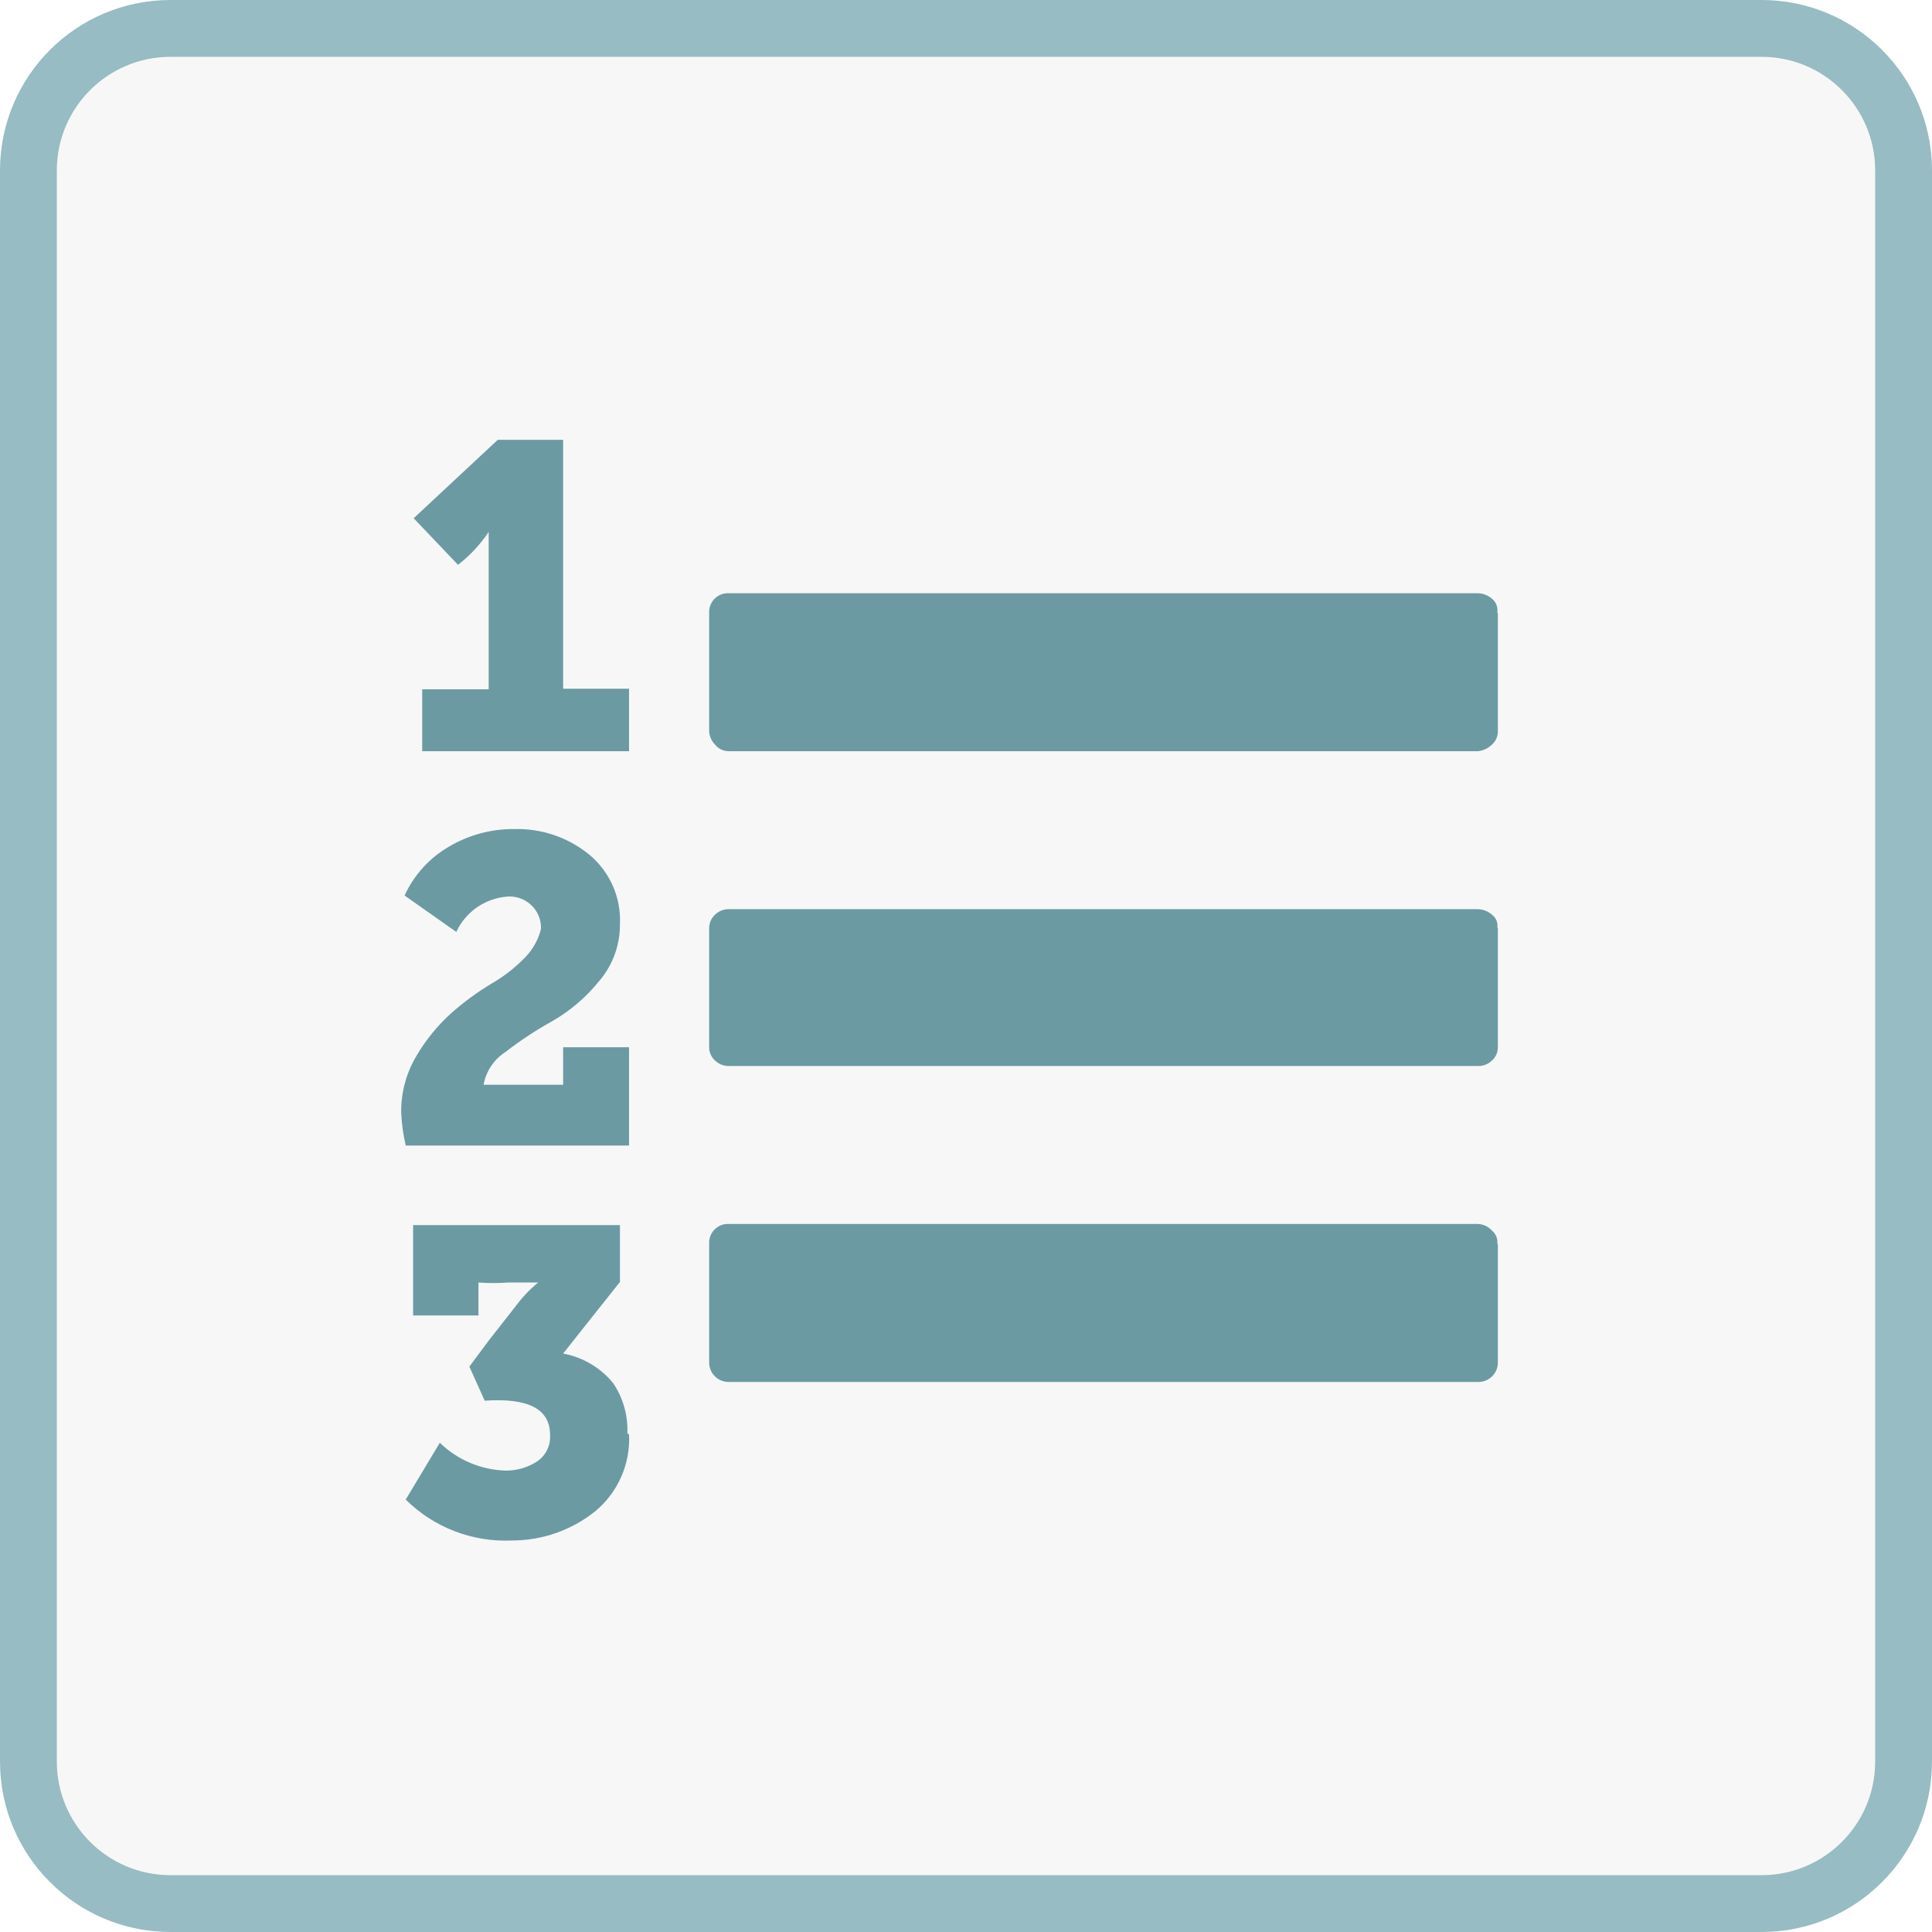
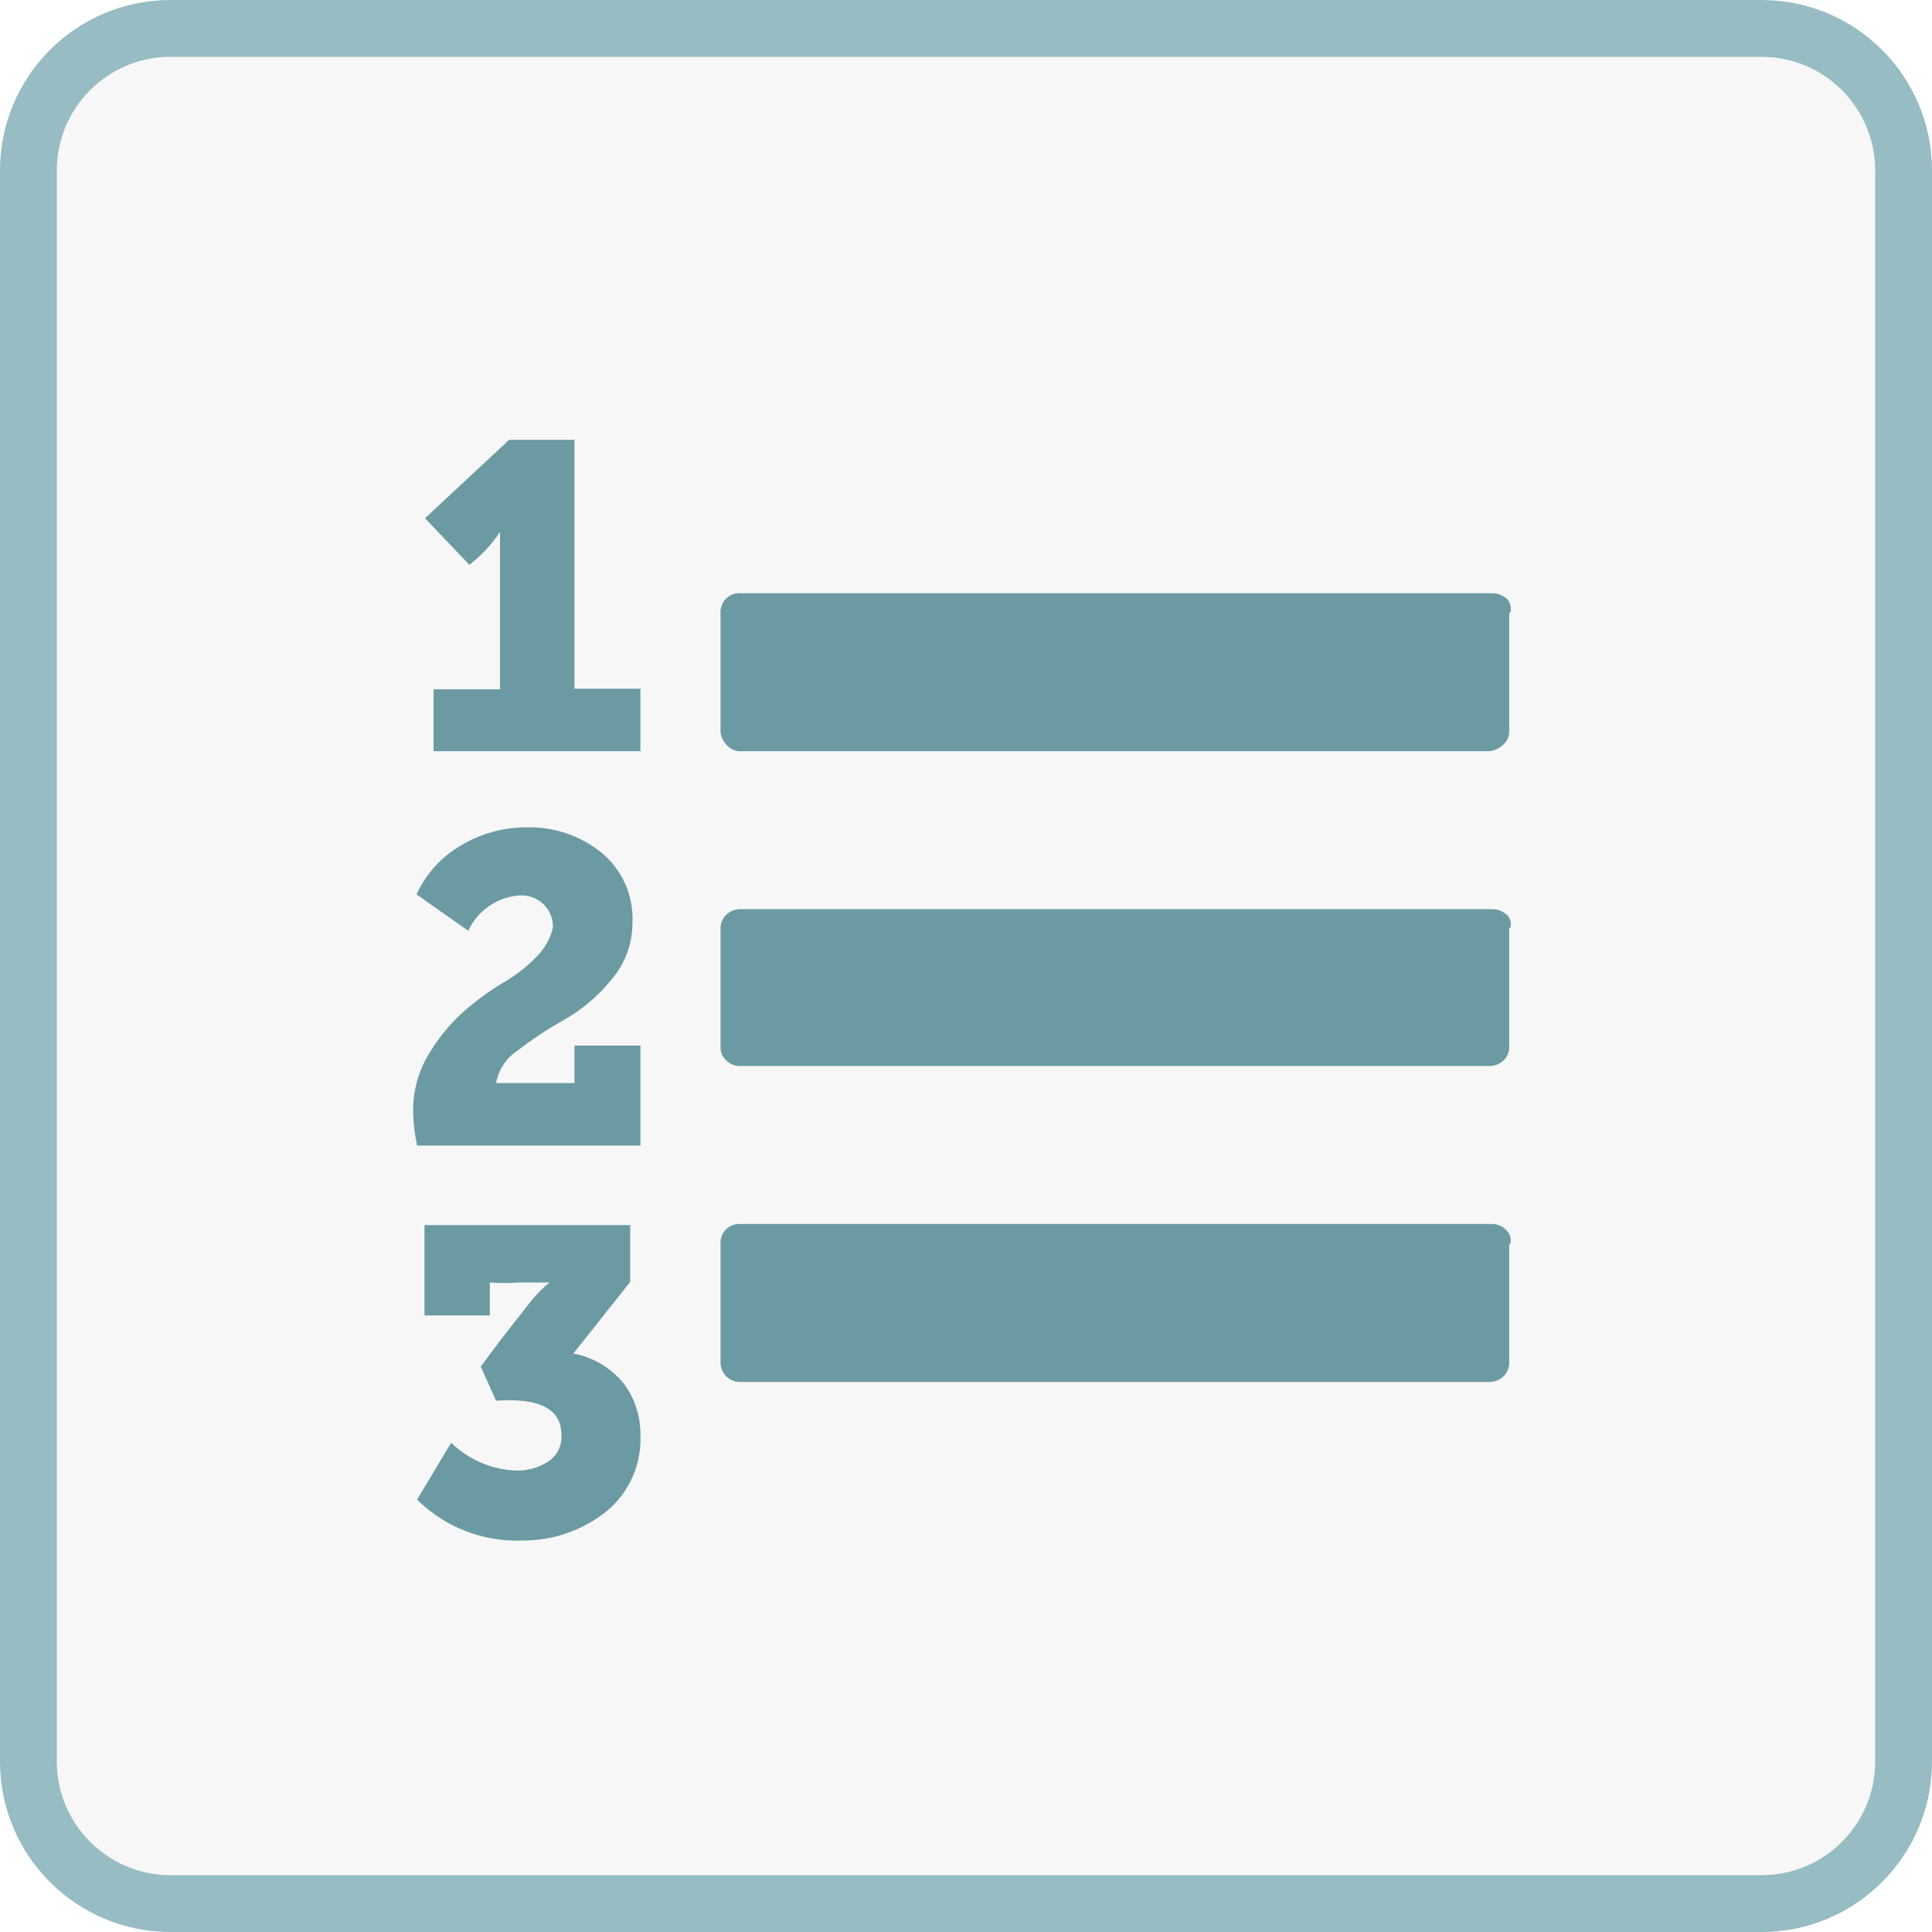
- <svg xmlns="http://www.w3.org/2000/svg" id="step3" viewBox="0 0 34 34">
+ <svg xmlns="http://www.w3.org/2000/svg" id="图层_53_复制_2" data-name="图层 53_复制 2" viewBox="0 0 34 34">
  <defs>
    <style>.cls-1{fill:#f7f7f7;}.cls-2{fill:#97bcc3;}.cls-3{fill:#6b9aa3;}</style>
  </defs>
-   <g id="filled_with" data-name="filled with">
-     <rect class="cls-1" x="0.5" y="0.5" width="33" height="33" rx="2.5" ry="2.5" />
-     <path class="cls-2" d="M1324.09,668.44a2,2,0,0,1,2,2v28a2,2,0,0,1-2,2h-28a2,2,0,0,1-2-2v-28a2,2,0,0,1,2-2h28m0-1h-28a3,3,0,0,0-3,3v28a3,3,0,0,0,3,3h28a3,3,0,0,0,3-3v-28a3,3,0,0,0-3-3h0Z" transform="translate(-1293.09 -667.44)" />
-     <g id="_编组_" data-name="&lt;编组&gt;">
-       <path id="_复合路径_" data-name="&lt;复合路径&gt;" class="cls-3" d="M1304.16,685.87v1.73h-3.93a3.23,3.23,0,0,1-.08-0.58,1.9,1.9,0,0,1,.27-1,3.17,3.17,0,0,1,.6-0.74,4.77,4.77,0,0,1,.72-0.53,2.71,2.71,0,0,0,.6-0.47,1.1,1.1,0,0,0,.27-0.49,0.54,0.54,0,0,0-.18-0.43,0.55,0.55,0,0,0-.43-0.14,1.08,1.08,0,0,0-.88.62l-0.91-.64a1.91,1.91,0,0,1,.78-0.86,2.22,2.22,0,0,1,1.15-.31,2,2,0,0,1,1.32.45,1.5,1.5,0,0,1,.54,1.23,1.52,1.52,0,0,1-.37,1,2.94,2.94,0,0,1-.82.7,6.37,6.37,0,0,0-.82.54,0.87,0.87,0,0,0-.39.58H1303v-0.66h1.15Zm0,6.81a1.65,1.65,0,0,1-.6,1.36,2.34,2.34,0,0,1-1.46.51,2.49,2.49,0,0,1-1.87-.72l0.6-1a1.73,1.73,0,0,0,1.17.49,1,1,0,0,0,.54-0.16,0.52,0.52,0,0,0,.23-0.47q0-.68-1.15-0.6l-0.27-.6,0.35-.47,0.47-.6a2.33,2.33,0,0,1,.39-0.41v0l-0.53,0a3.44,3.44,0,0,1-.52,0v0.58h-1.15V689H1304v1l-1,1.26a1.49,1.49,0,0,1,.88.52A1.47,1.47,0,0,1,1304.13,692.67Zm0-13.11v1.09h-3.64v-1.09h1.17v-1.32c0-.6,0-1,0-1.3V676.8h0a2.44,2.44,0,0,1-.54.58l-0.78-.82,1.48-1.38H1303v4.38h1.17Zm15.29-1.34v2.08a0.31,0.31,0,0,1-.1.23,0.42,0.42,0,0,1-.25.12h-13.18a0.31,0.31,0,0,1-.25-0.12,0.36,0.36,0,0,1-.1-0.23v-2.08a0.33,0.33,0,0,1,.35-0.35h13.18a0.39,0.39,0,0,1,.25.1A0.26,0.26,0,0,1,1319.44,678.22Zm0,5.54v2.1a0.31,0.31,0,0,1-.1.23,0.34,0.34,0,0,1-.25.1h-13.18a0.34,0.34,0,0,1-.25-0.1,0.31,0.31,0,0,1-.1-0.23v-2.1a0.32,0.32,0,0,1,.1-0.23,0.34,0.34,0,0,1,.25-0.1h13.18a0.39,0.39,0,0,1,.25.1A0.24,0.24,0,0,1,1319.44,683.77Zm0,5.56v2.08a0.34,0.34,0,0,1-.1.25,0.34,0.34,0,0,1-.25.1h-13.18a0.34,0.34,0,0,1-.25-0.1,0.34,0.34,0,0,1-.1-0.25v-2.08a0.33,0.33,0,0,1,.35-0.35h13.18a0.35,0.35,0,0,1,.25.12A0.26,0.26,0,0,1,1319.44,689.33Z" transform="translate(-1293.09 -667.44)" />
-     </g>
+   <rect class="cls-1" x="0.5" y="0.5" width="33" height="33" rx="2.5" ry="2.5" />
+   <path class="cls-2" d="M1232.73,668.44a2,2,0,0,1,2,2v28a2,2,0,0,1-2,2h-28a2,2,0,0,1-2-2v-28a2,2,0,0,1,2-2h28m0-1h-28a3,3,0,0,0-3,3v28a3,3,0,0,0,3,3h28a3,3,0,0,0,3-3v-28a3,3,0,0,0-3-3h0Z" transform="translate(-1201.73 -667.44)" />
+   <g id="_编组_" data-name="&lt;编组&gt;">
+     <path id="_复合路径_" data-name="&lt;复合路径&gt;" class="cls-3" d="M1213,685.87v1.73h-3.93A3.23,3.23,0,0,1,1209,687a1.9,1.9,0,0,1,.27-1,3.17,3.17,0,0,1,.6-0.74,4.77,4.77,0,0,1,.72-0.53,2.71,2.71,0,0,0,.6-0.47,1.1,1.1,0,0,0,.27-0.49,0.54,0.54,0,0,0-.18-0.43,0.55,0.55,0,0,0-.43-0.14,1.08,1.08,0,0,0-.88.62l-0.91-.64a1.91,1.91,0,0,1,.78-0.86A2.22,2.22,0,0,1,1211,682a2,2,0,0,1,1.32.45,1.5,1.5,0,0,1,.54,1.23,1.52,1.52,0,0,1-.37,1,2.94,2.94,0,0,1-.82.7,6.37,6.37,0,0,0-.82.54,0.87,0.87,0,0,0-.39.58h1.38v-0.66H1213Zm0,6.81a1.65,1.65,0,0,1-.6,1.36,2.34,2.34,0,0,1-1.46.51,2.49,2.49,0,0,1-1.87-.72l0.6-1a1.73,1.73,0,0,0,1.17.49,1,1,0,0,0,.54-0.16,0.52,0.52,0,0,0,.23-0.47q0-.68-1.15-0.6l-0.27-.6,0.35-.47,0.47-.6a2.33,2.33,0,0,1,.39-0.41v0l-0.53,0a3.44,3.44,0,0,1-.52,0v0.58h-1.15V689h3.62v1l-1,1.26a1.49,1.49,0,0,1,.88.52A1.47,1.47,0,0,1,1213,692.67Zm0-13.11v1.09h-3.64v-1.09h1.17v-1.32c0-.6,0-1,0-1.3V676.8h0a2.44,2.44,0,0,1-.54.58l-0.78-.82,1.48-1.38h1.15v4.38H1213Zm15.29-1.34v2.08a0.31,0.31,0,0,1-.1.23,0.42,0.42,0,0,1-.25.12h-13.18a0.31,0.31,0,0,1-.25-0.12,0.36,0.36,0,0,1-.1-0.23v-2.08a0.33,0.33,0,0,1,.35-0.35H1228a0.39,0.39,0,0,1,.25.1A0.26,0.26,0,0,1,1228.31,678.22Zm0,5.54v2.1a0.31,0.31,0,0,1-.1.23,0.34,0.34,0,0,1-.25.1h-13.18a0.34,0.34,0,0,1-.25-0.1,0.31,0.31,0,0,1-.1-0.23v-2.1a0.32,0.32,0,0,1,.1-0.23,0.34,0.34,0,0,1,.25-0.1H1228a0.39,0.39,0,0,1,.25.1A0.24,0.24,0,0,1,1228.31,683.77Zm0,5.56v2.08a0.34,0.34,0,0,1-.1.25,0.34,0.34,0,0,1-.25.1h-13.18a0.34,0.34,0,0,1-.25-0.1,0.34,0.34,0,0,1-.1-0.25v-2.08a0.33,0.33,0,0,1,.35-0.35H1228a0.35,0.35,0,0,1,.25.12A0.26,0.26,0,0,1,1228.31,689.33Z" transform="translate(-1201.73 -667.44)" />
  </g>
</svg>
